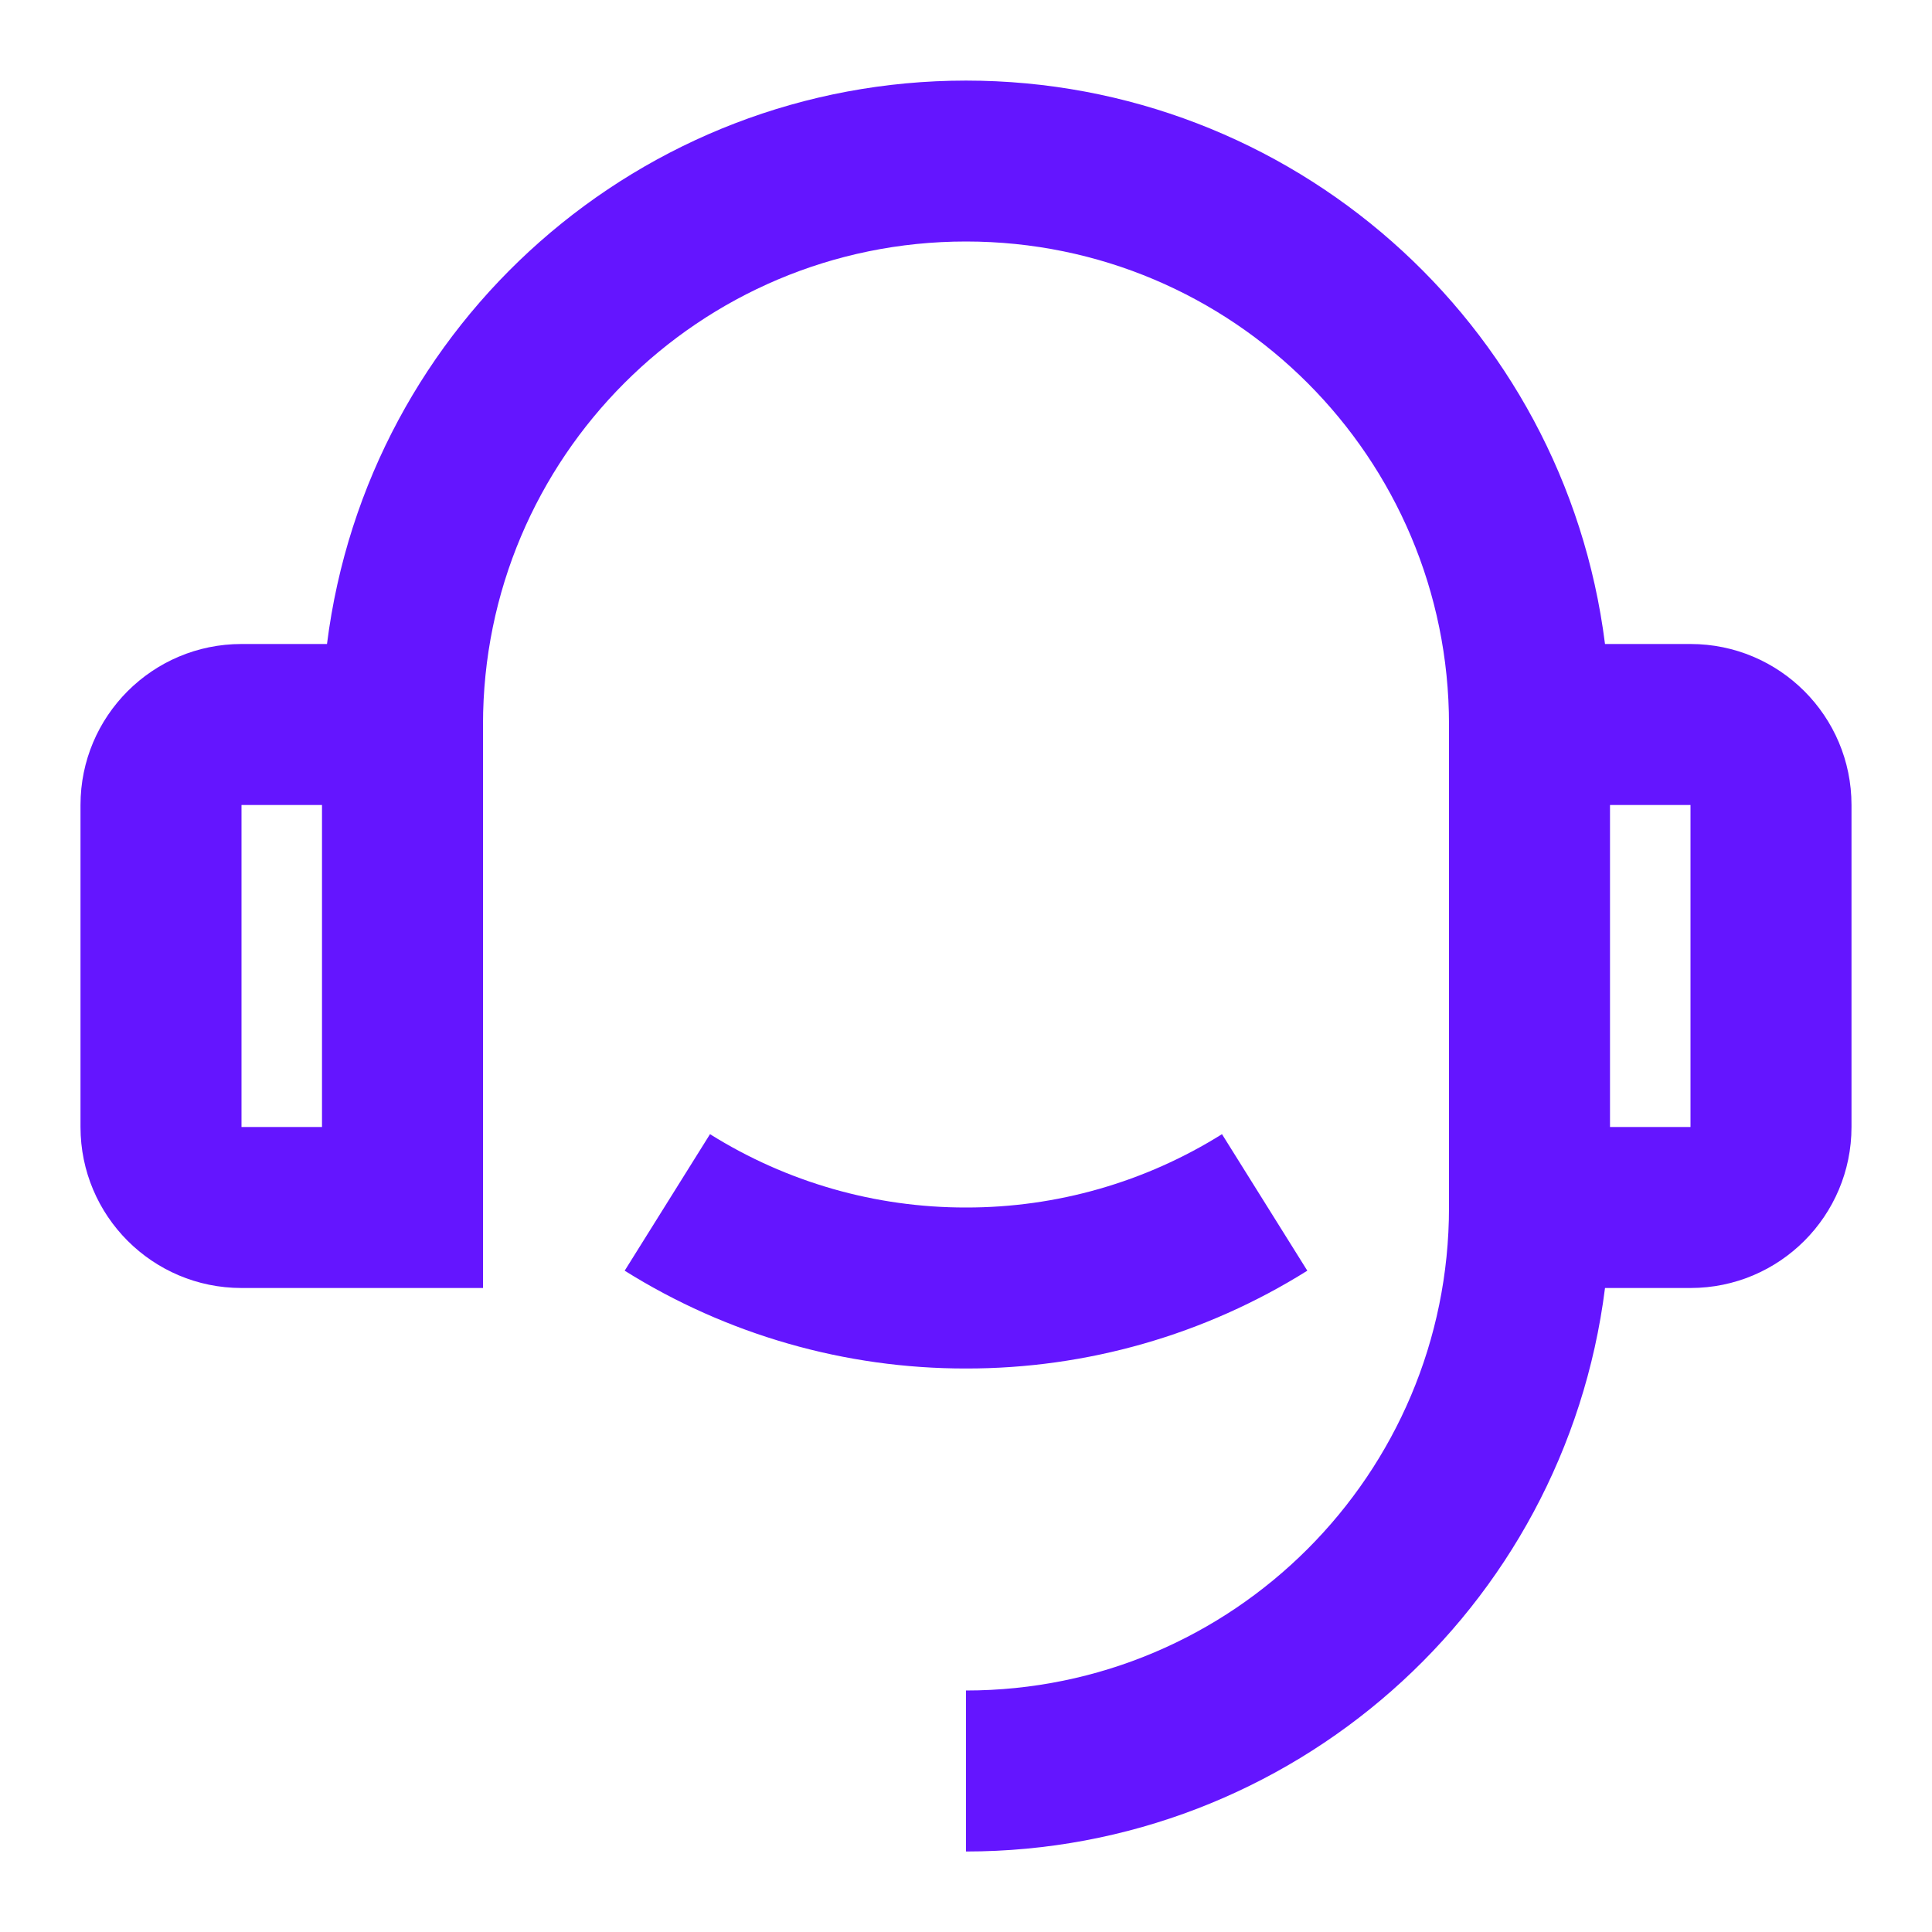
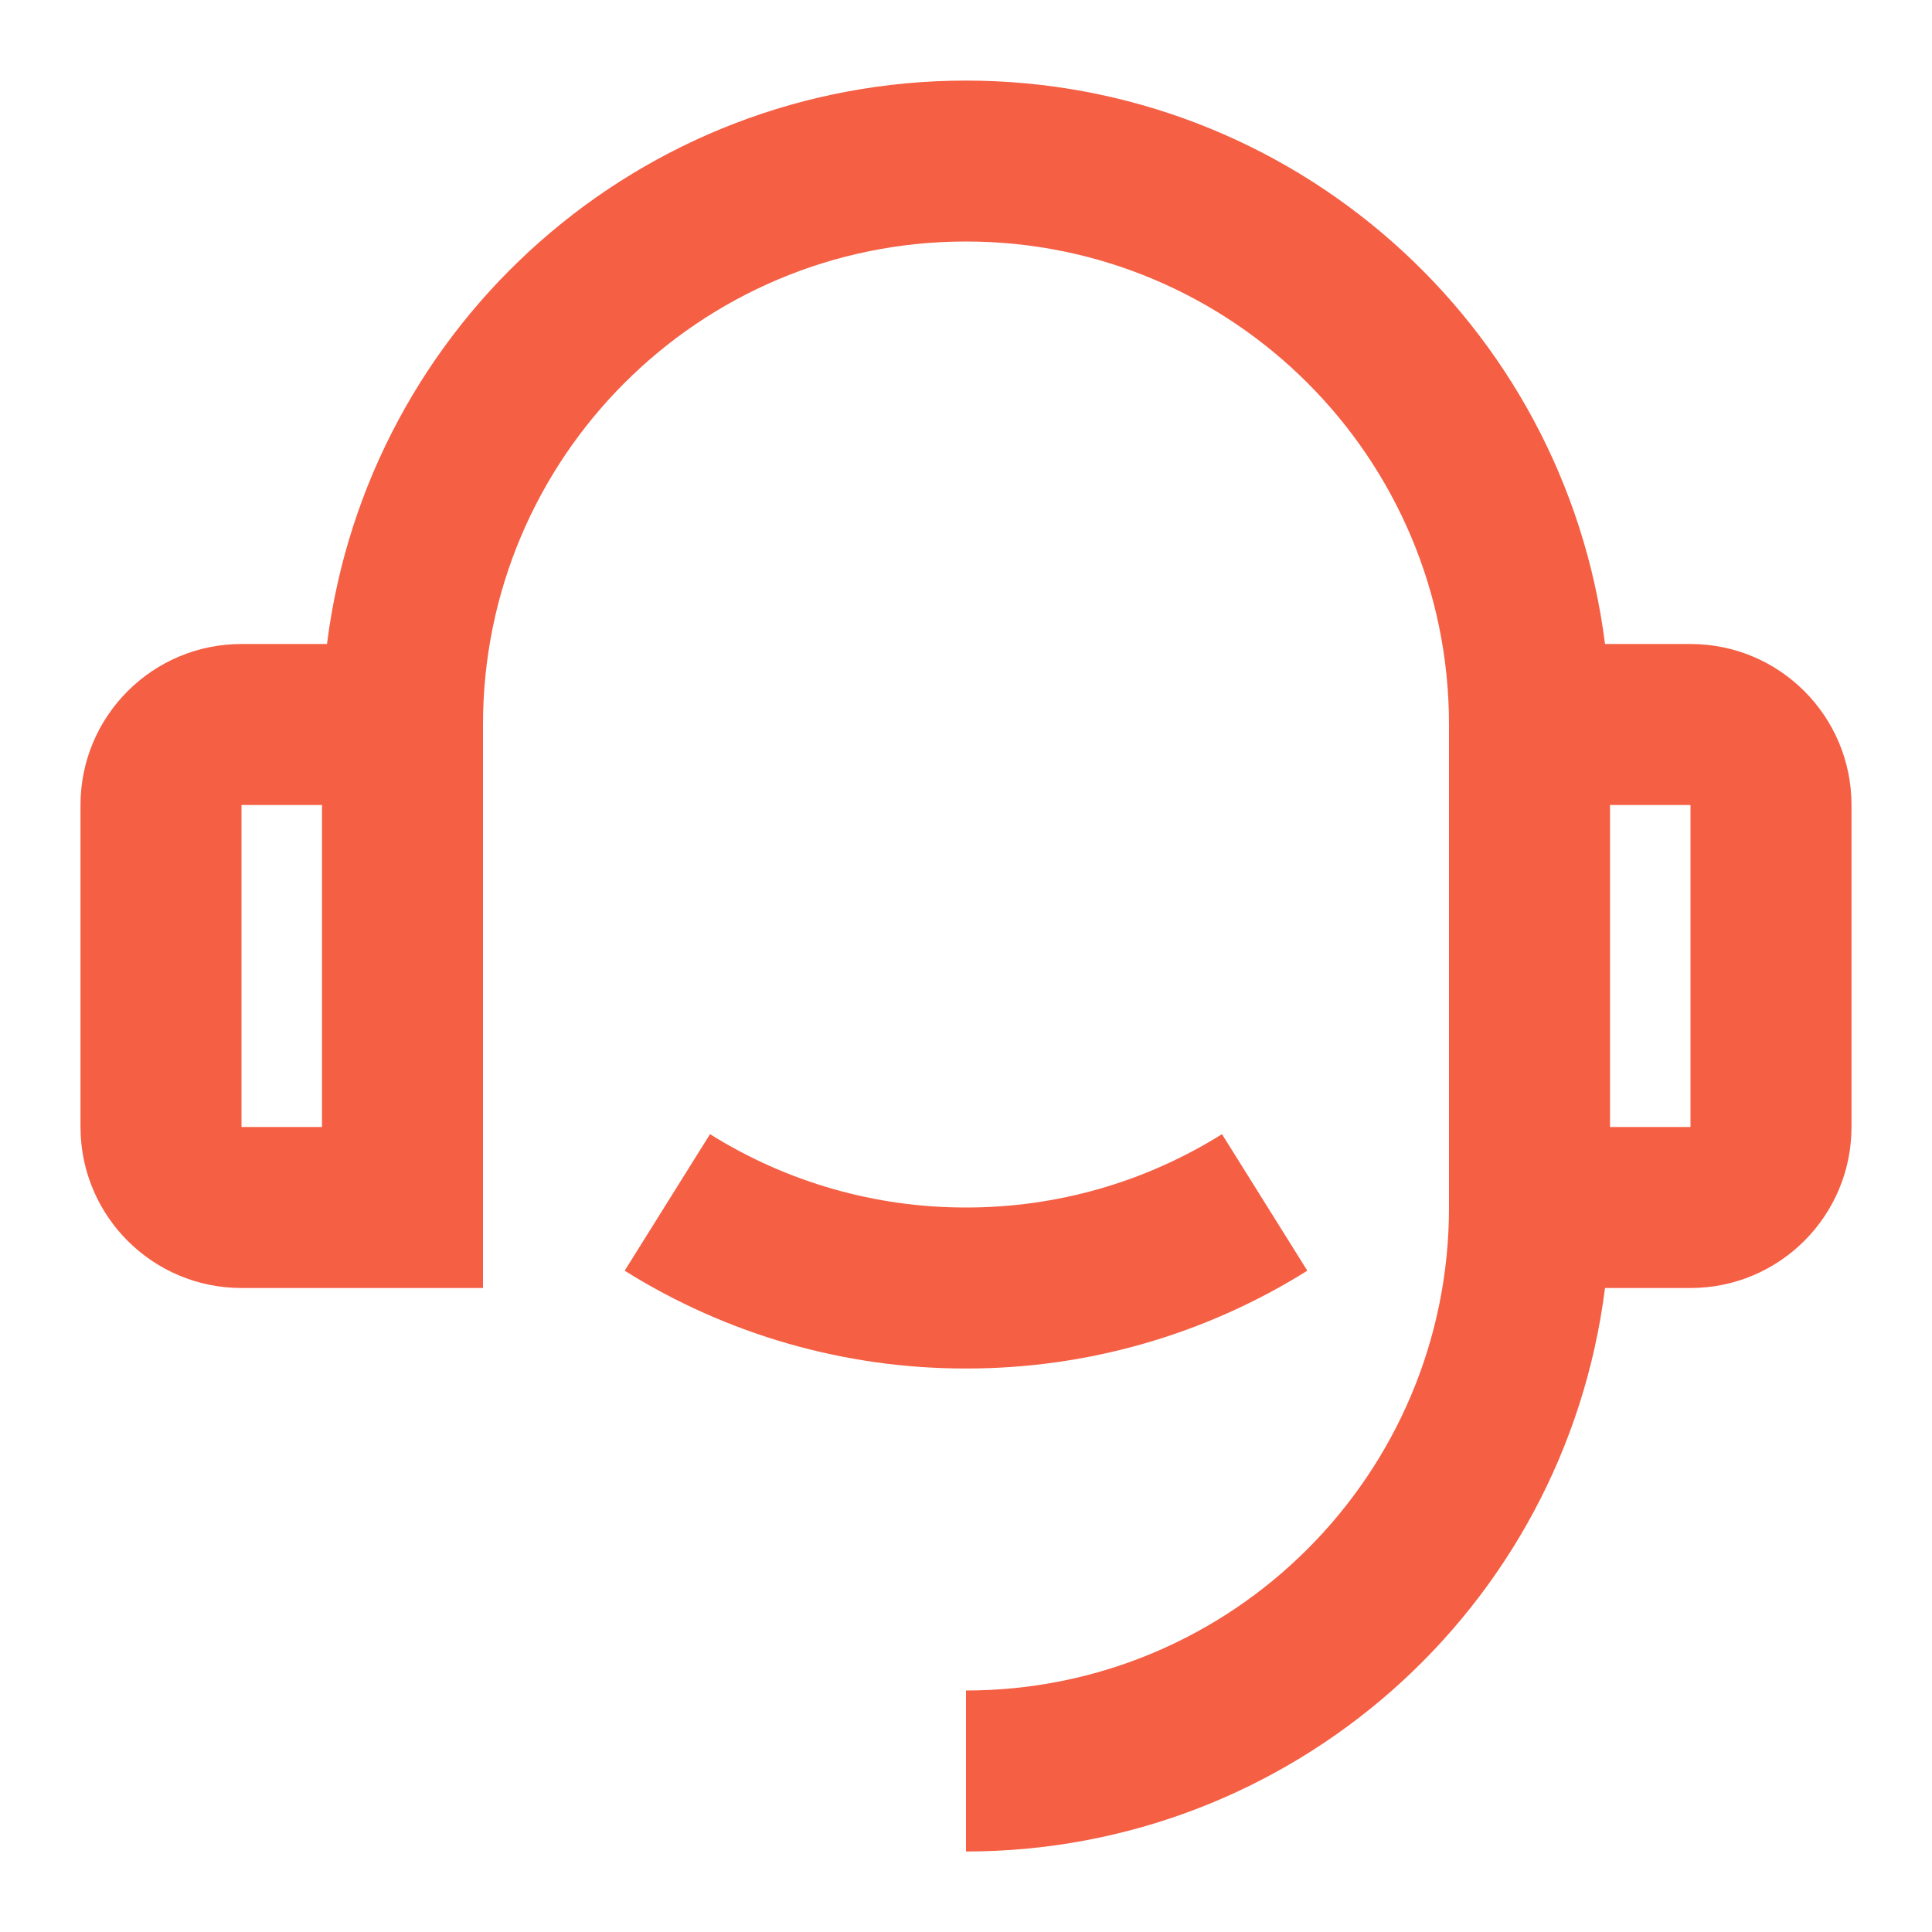
<svg xmlns="http://www.w3.org/2000/svg" viewBox="0 0 24 24" width="24" height="24">
  <path fill="none" d="M0 0h24v24H0z" />
-   <path d="M19.938 8H21a2 2 0 0 1 2 2v4a2 2 0 0 1-2 2h-1.062A8.001 8.001 0 0 1 12 23v-2a6 6 0 0 0 6-6V9A6 6 0 1 0 6 9v7H3a2 2 0 0 1-2-2v-4a2 2 0 0 1 2-2h1.062a8.001 8.001 0 0 1 15.876 0zM3 10v4h1v-4H3zm17 0v4h1v-4h-1zM7.76 15.785l1.06-1.696A5.972 5.972 0 0 0 12 15a5.972 5.972 0 0 0 3.18-.911l1.06 1.696A7.963 7.963 0 0 1 12 17a7.963 7.963 0 0 1-4.24-1.215z" fill="rgba(100,21,255,1)" />
+   <path d="M19.938 8H21a2 2 0 0 1 2 2v4a2 2 0 0 1-2 2h-1.062A8.001 8.001 0 0 1 12 23v-2a6 6 0 0 0 6-6V9A6 6 0 1 0 6 9v7H3a2 2 0 0 1-2-2v-4a2 2 0 0 1 2-2h1.062a8.001 8.001 0 0 1 15.876 0zM3 10v4h1v-4H3zm17 0v4h1v-4h-1zM7.76 15.785l1.06-1.696A5.972 5.972 0 0 0 12 15a5.972 5.972 0 0 0 3.18-.911l1.06 1.696A7.963 7.963 0 0 1 12 17a7.963 7.963 0 0 1-4.24-1.215z" fill="rgb(245,95,68)" />
</svg>
